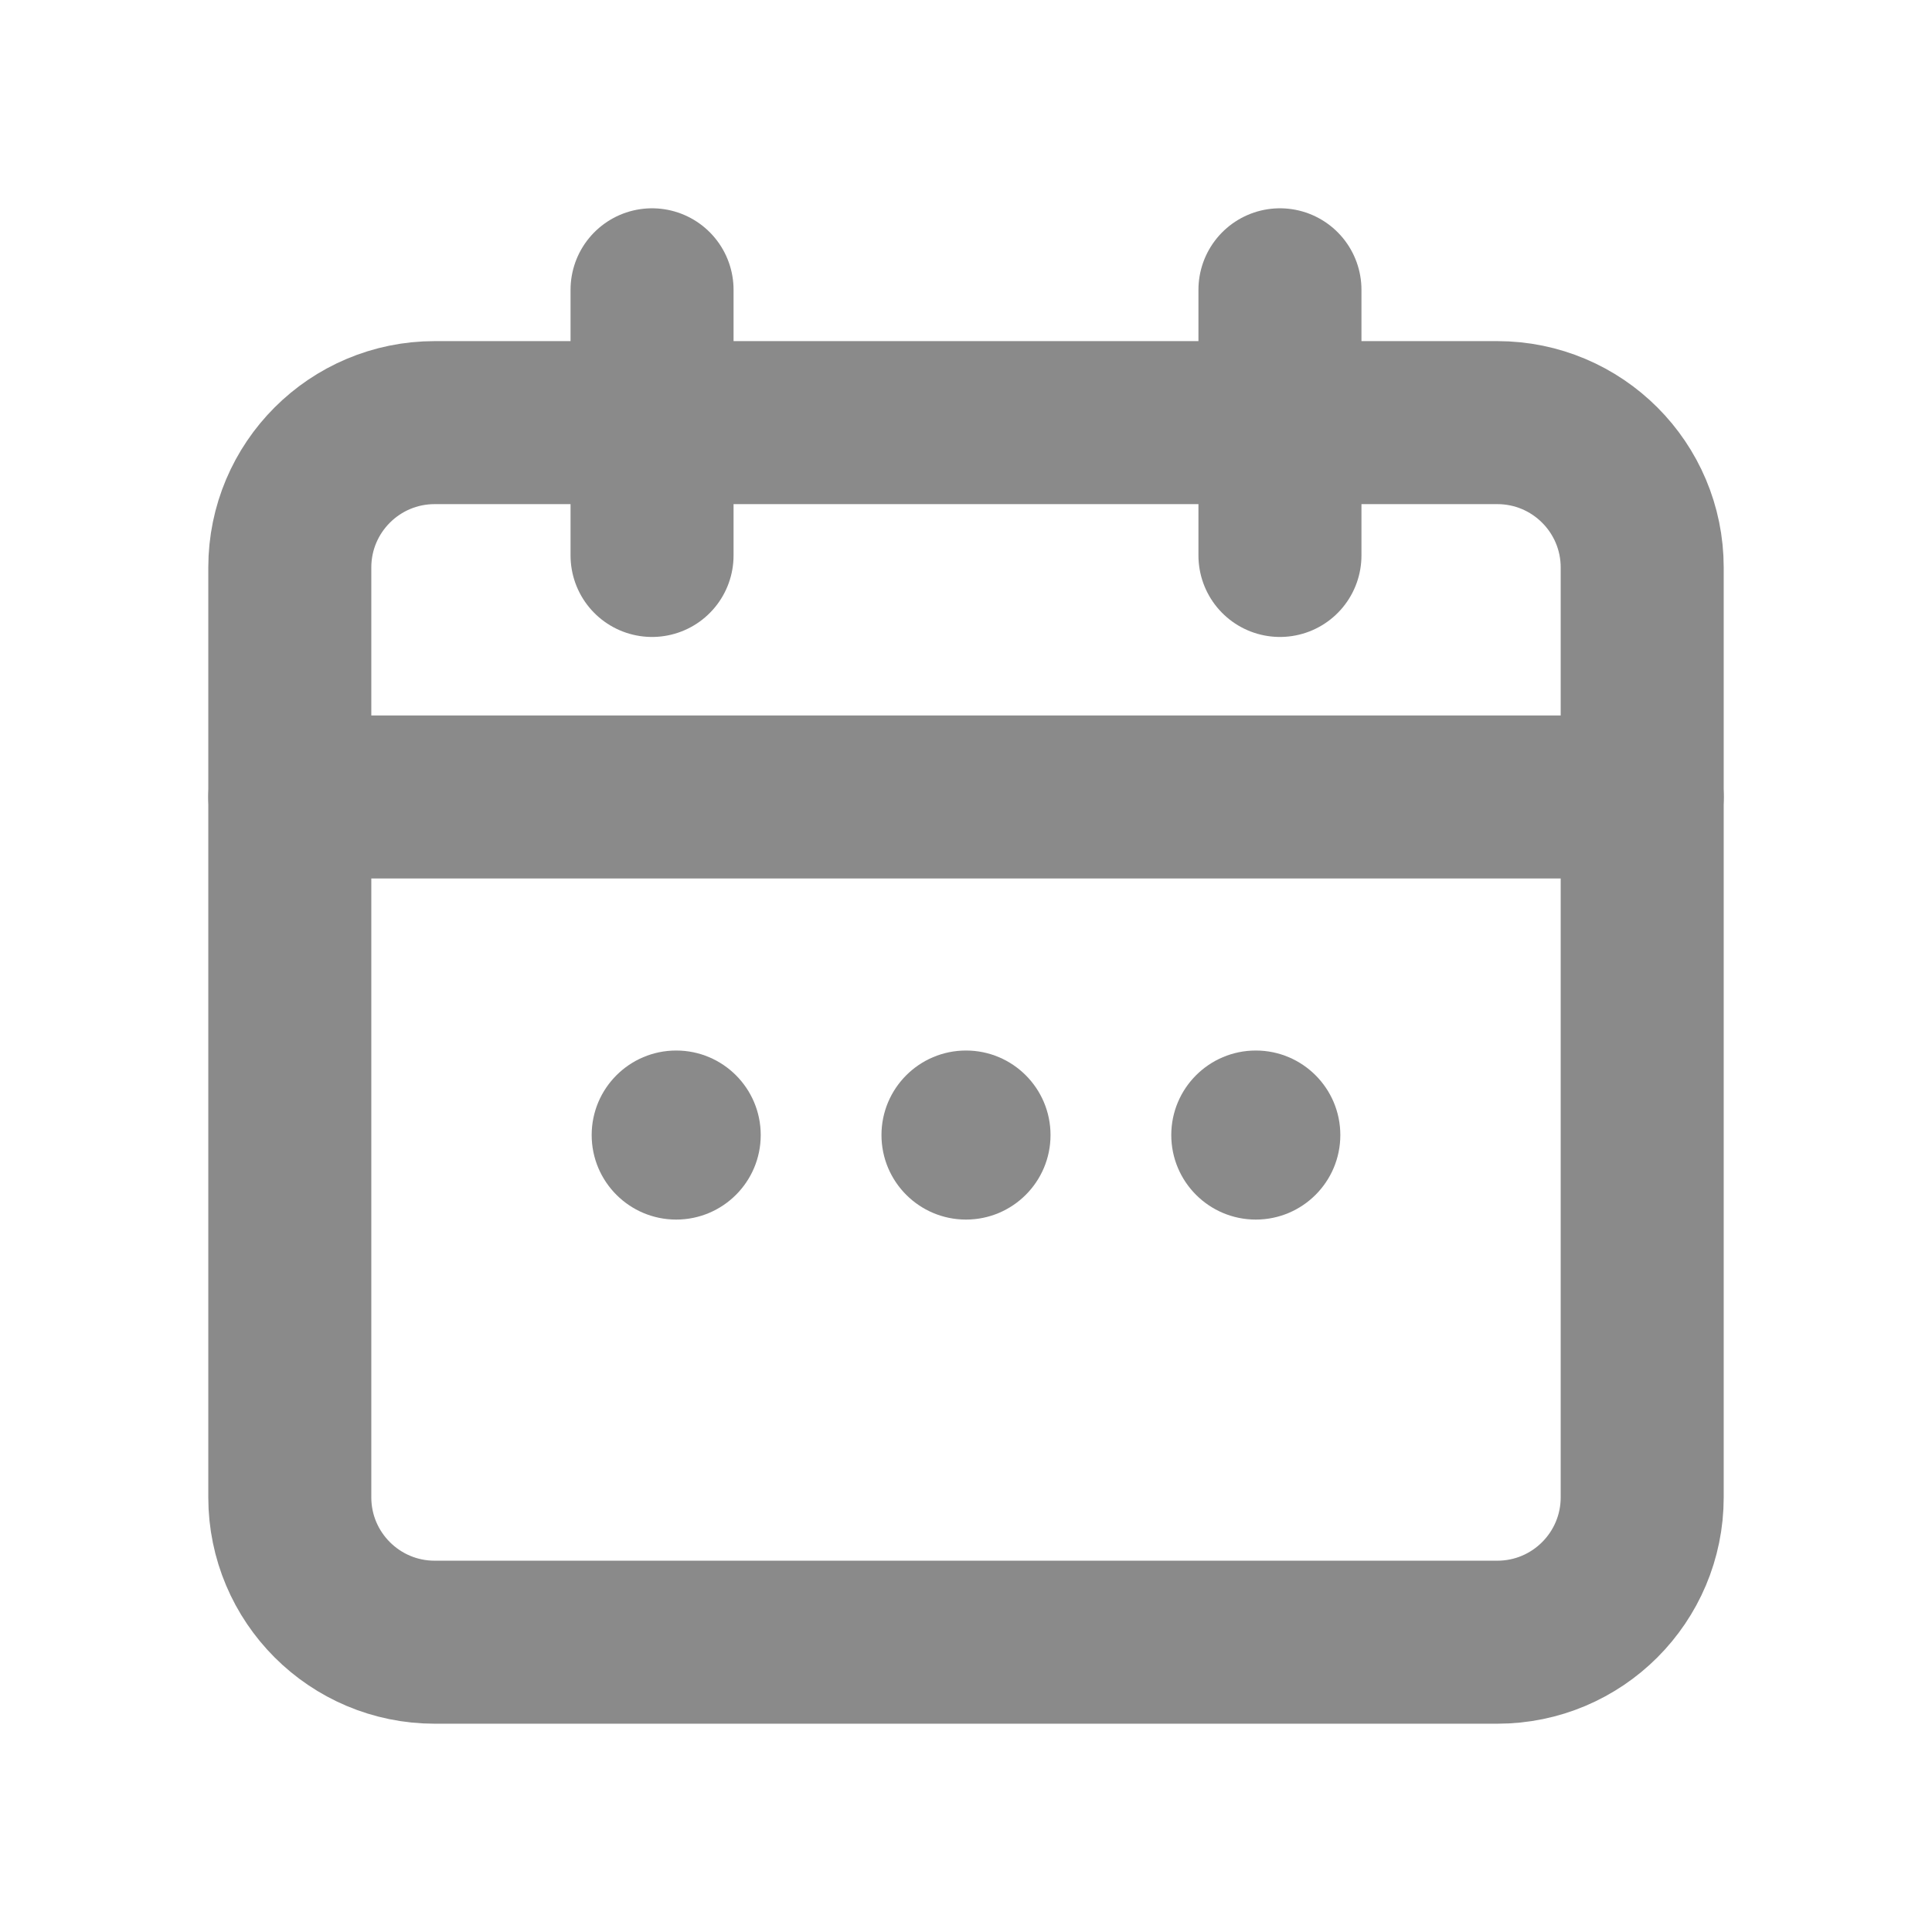
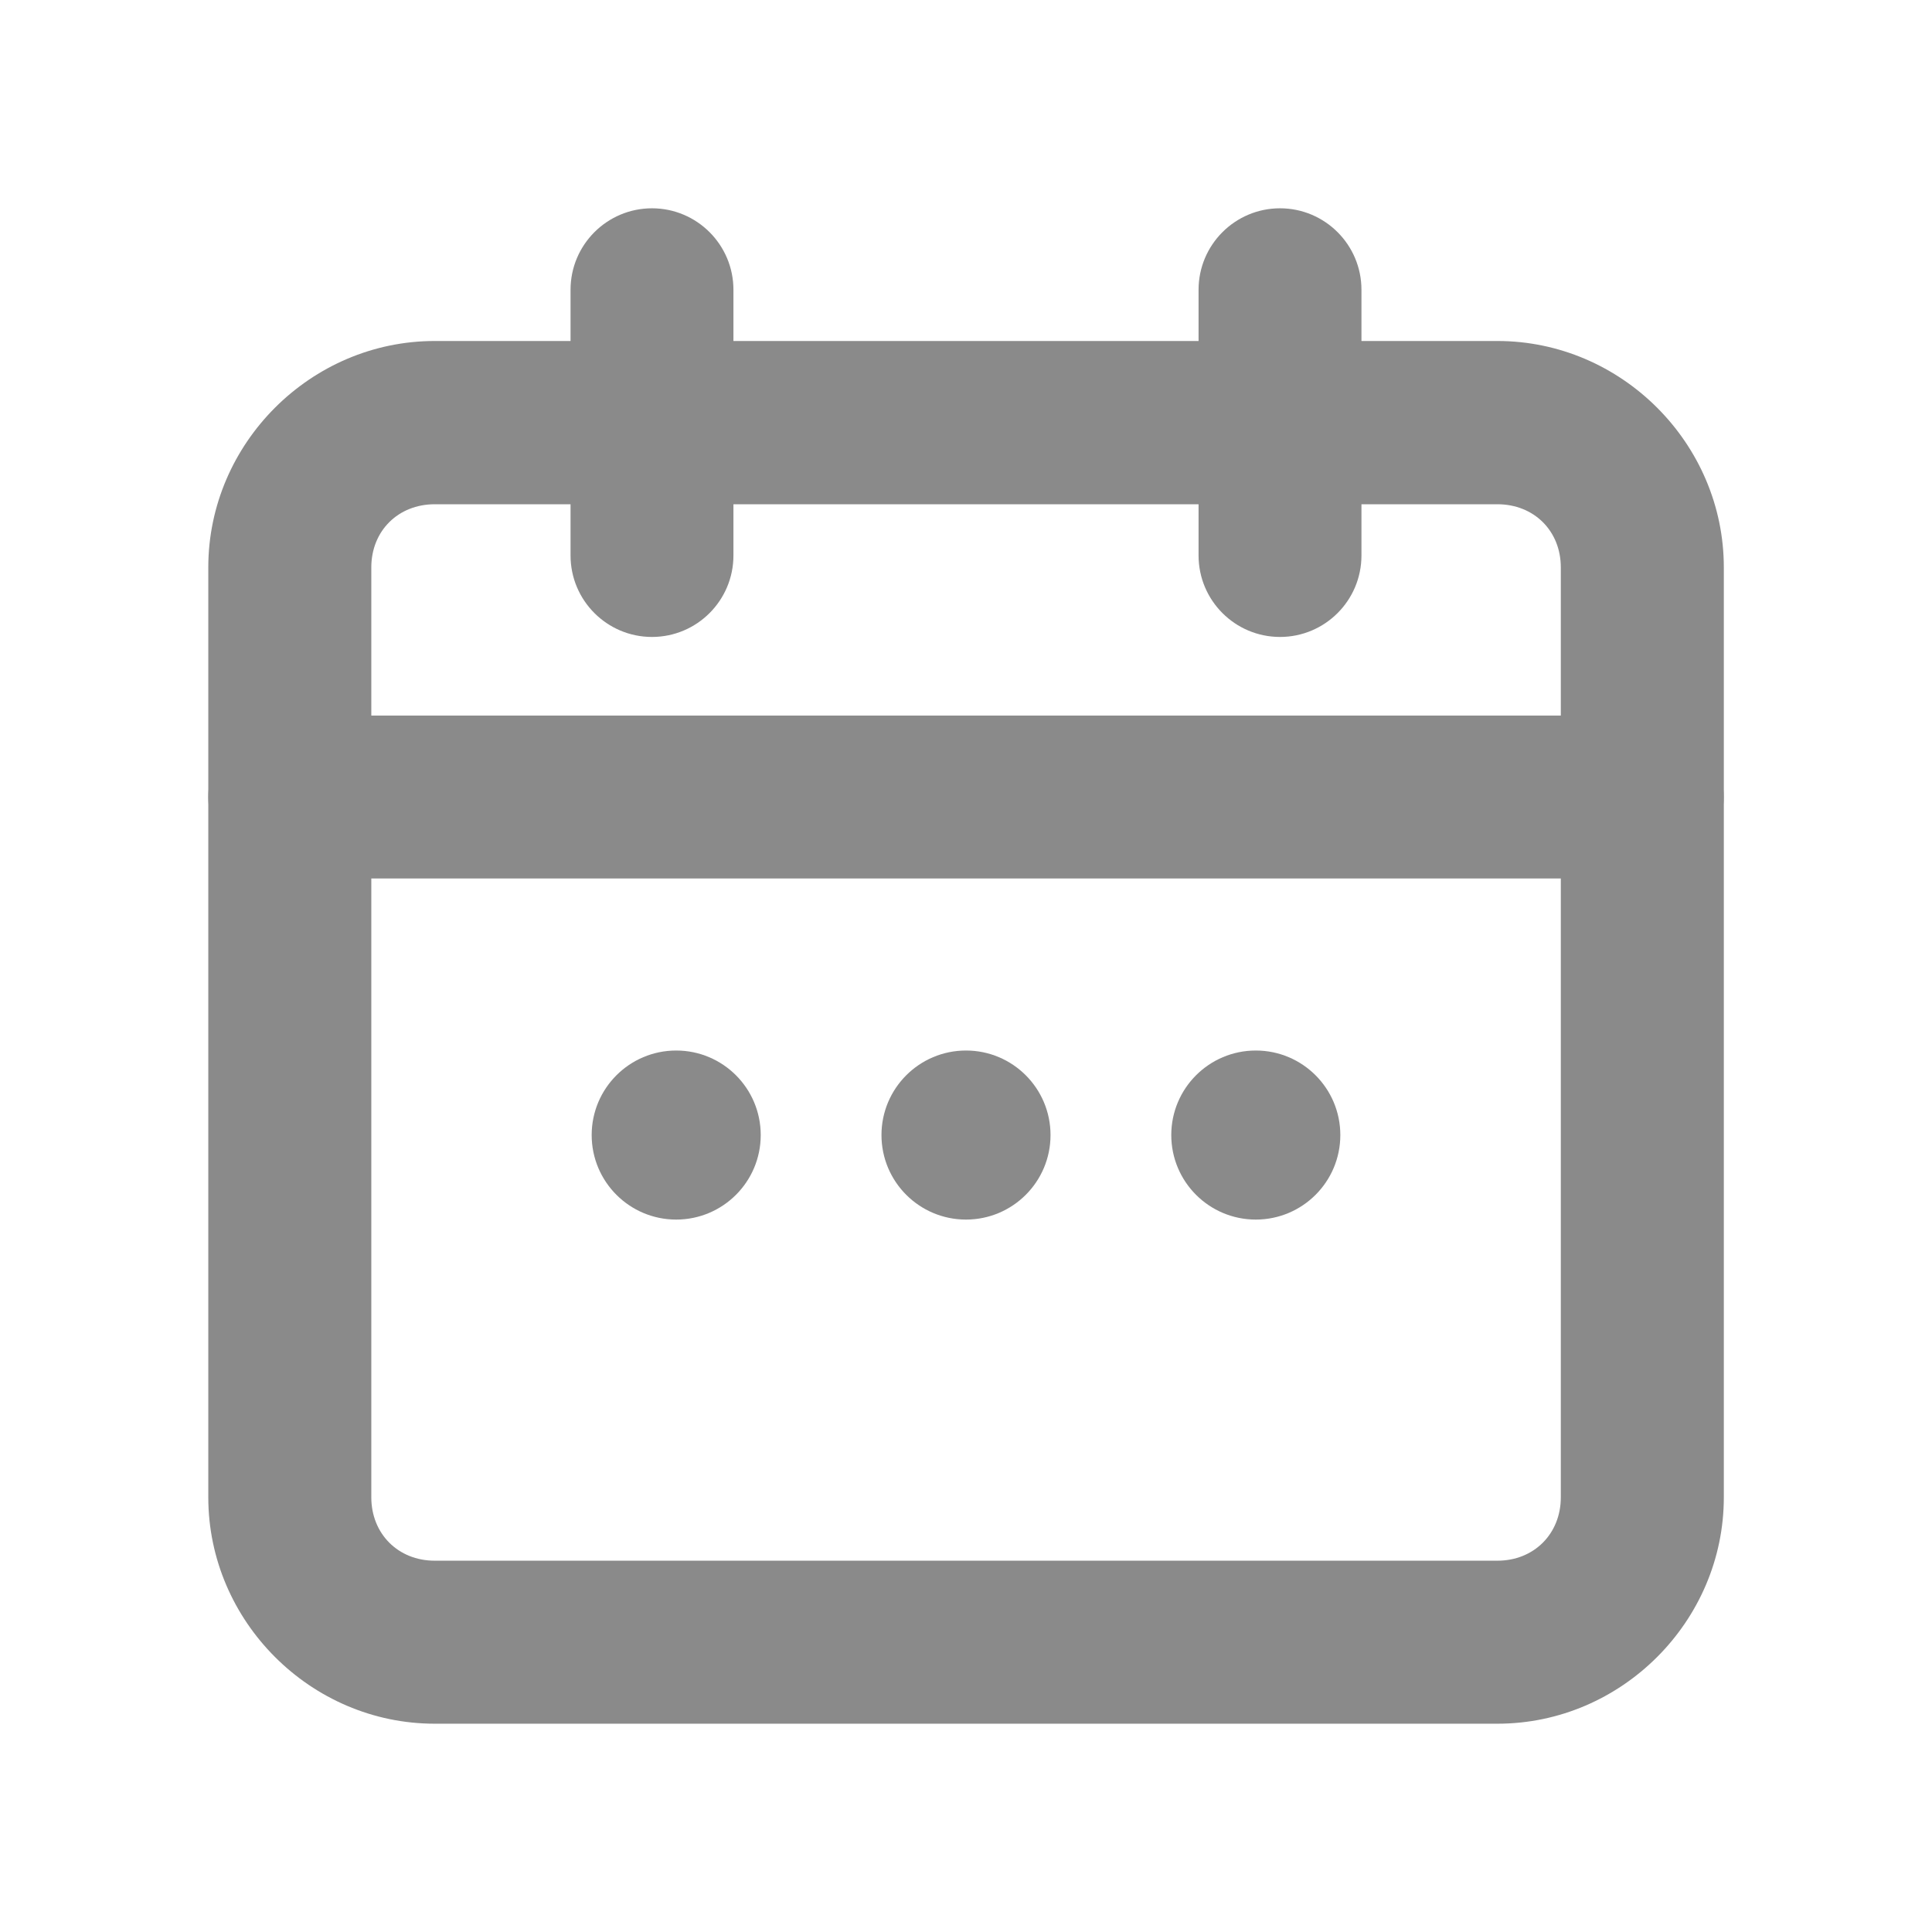
- <svg xmlns="http://www.w3.org/2000/svg" width="16" height="16" viewBox="0 0 16 16">
-   <g fill="none" stroke="#8a8a8a" stroke-width="1.35" stroke-linecap="round" stroke-linejoin="round">
-     <rect x="2.4" y="3.5" width="11.2" height="10.1" rx="1.2" />
-     <path d="M2.4 6.6h11.2" />
-     <path d="M5.4 2.4v2.2" />
-     <path d="M10.6 2.4v2.2" />
-     <circle cx="5.6" cy="9.4" r="0.7" fill="#8a8a8a" stroke="none" />
-     <circle cx="8" cy="9.4" r="0.7" fill="#8a8a8a" stroke="none" />
-     <circle cx="10.4" cy="9.4" r="0.7" fill="#8a8a8a" stroke="none" />
+ <svg xmlns="http://www.w3.org/2000/svg" width="16" height="16" viewBox="0 0 16 16" version="1.1" id="svg5">
+   <defs id="defs5" />
+   <g id="g5">
+     <path style="baseline-shift:baseline;display:inline;overflow:visible;vector-effect:none;fill:#8a8a8a;stroke:none;stroke-linecap:butt;stroke-linejoin:miter;enable-background:accumulate;stop-color:#000000;stop-opacity:1;opacity:1" d="m 3.6,2.824 c -1.027,0 -1.875,0.848 -1.875,1.875 v 7.701 c 0,1.027 0.848,1.875 1.875,1.875 h 8.801 c 1.027,0 1.875,-0.848 1.875,-1.875 V 4.699 c 0,-1.027 -0.848,-1.875 -1.875,-1.875 z m 0,1.352 h 8.801 c 0.303,0 0.525,0.221 0.525,0.523 v 7.701 c 0,0.303 -0.223,0.525 -0.525,0.525 H 3.6 c -0.303,0 -0.525,-0.223 -0.525,-0.525 V 4.699 c 0,-0.303 0.223,-0.523 0.525,-0.523 z" id="rect1" />
+     <path style="baseline-shift:baseline;display:inline;overflow:visible;vector-effect:none;fill:#8a8a8a;stroke:none;stroke-linecap:butt;stroke-linejoin:miter;enable-background:accumulate;stop-color:#000000;stop-opacity:1;opacity:1" d="M 2.4,5.926 A 0.675,0.675 0 0 0 1.725,6.6 0.675,0.675 0 0 0 2.4,7.275 H 13.6 A 0.675,0.675 0 0 0 14.275,6.6 0.675,0.675 0 0 0 13.6,5.926 Z" id="path1" />
+     <path style="baseline-shift:baseline;display:inline;overflow:visible;vector-effect:none;fill:#8a8a8a;stroke:none;stroke-linecap:butt;stroke-linejoin:miter;enable-background:accumulate;stop-color:#000000;stop-opacity:1;opacity:1" d="M 5.4,1.725 A 0.675,0.675 0 0 0 4.725,2.4 V 4.6 A 0.675,0.675 0 0 0 5.4,5.275 0.675,0.675 0 0 0 6.074,4.6 V 2.4 A 0.675,0.675 0 0 0 5.4,1.725 Z" id="path2" />
+     <path style="baseline-shift:baseline;display:inline;overflow:visible;vector-effect:none;fill:#8a8a8a;stroke:none;stroke-linecap:butt;stroke-linejoin:miter;enable-background:accumulate;stop-color:#000000;stop-opacity:1;opacity:1" d="M 10.6,1.725 A 0.675,0.675 0 0 0 9.926,2.4 V 4.6 A 0.675,0.675 0 0 0 10.6,5.275 0.675,0.675 0 0 0 11.275,4.6 V 2.4 A 0.675,0.675 0 0 0 10.6,1.725 Z" id="path3" />
+     <path id="circle3" style="fill:#8a8a8a;stroke:none" d="m 6.3,9.4 a 0.7,0.7 0 0 1 -0.7,0.7 0.7,0.7 0 0 1 -0.7,-0.7 0.7,0.7 0 0 1 0.7,-0.7 0.7,0.7 0 0 1 0.7,0.7 z" />
+     <path id="circle4" style="fill:#8a8a8a;stroke:none" d="M 8.7,9.4 A 0.7,0.7 0 0 1 8,10.1 0.7,0.7 0 0 1 7.3,9.4 a 0.7,0.7 0 0 1 0.7,-0.7 0.7,0.7 0 0 1 0.7,0.7 z" />
+     <path id="circle5" style="fill:#8a8a8a;stroke:none" d="M 11.1,9.4 A 0.7,0.7 0 0 1 10.4,10.1 0.7,0.7 0 0 1 9.7,9.4 a 0.7,0.7 0 0 1 0.7,-0.7 0.7,0.7 0 0 1 0.7,0.7 z" />
  </g>
</svg>
